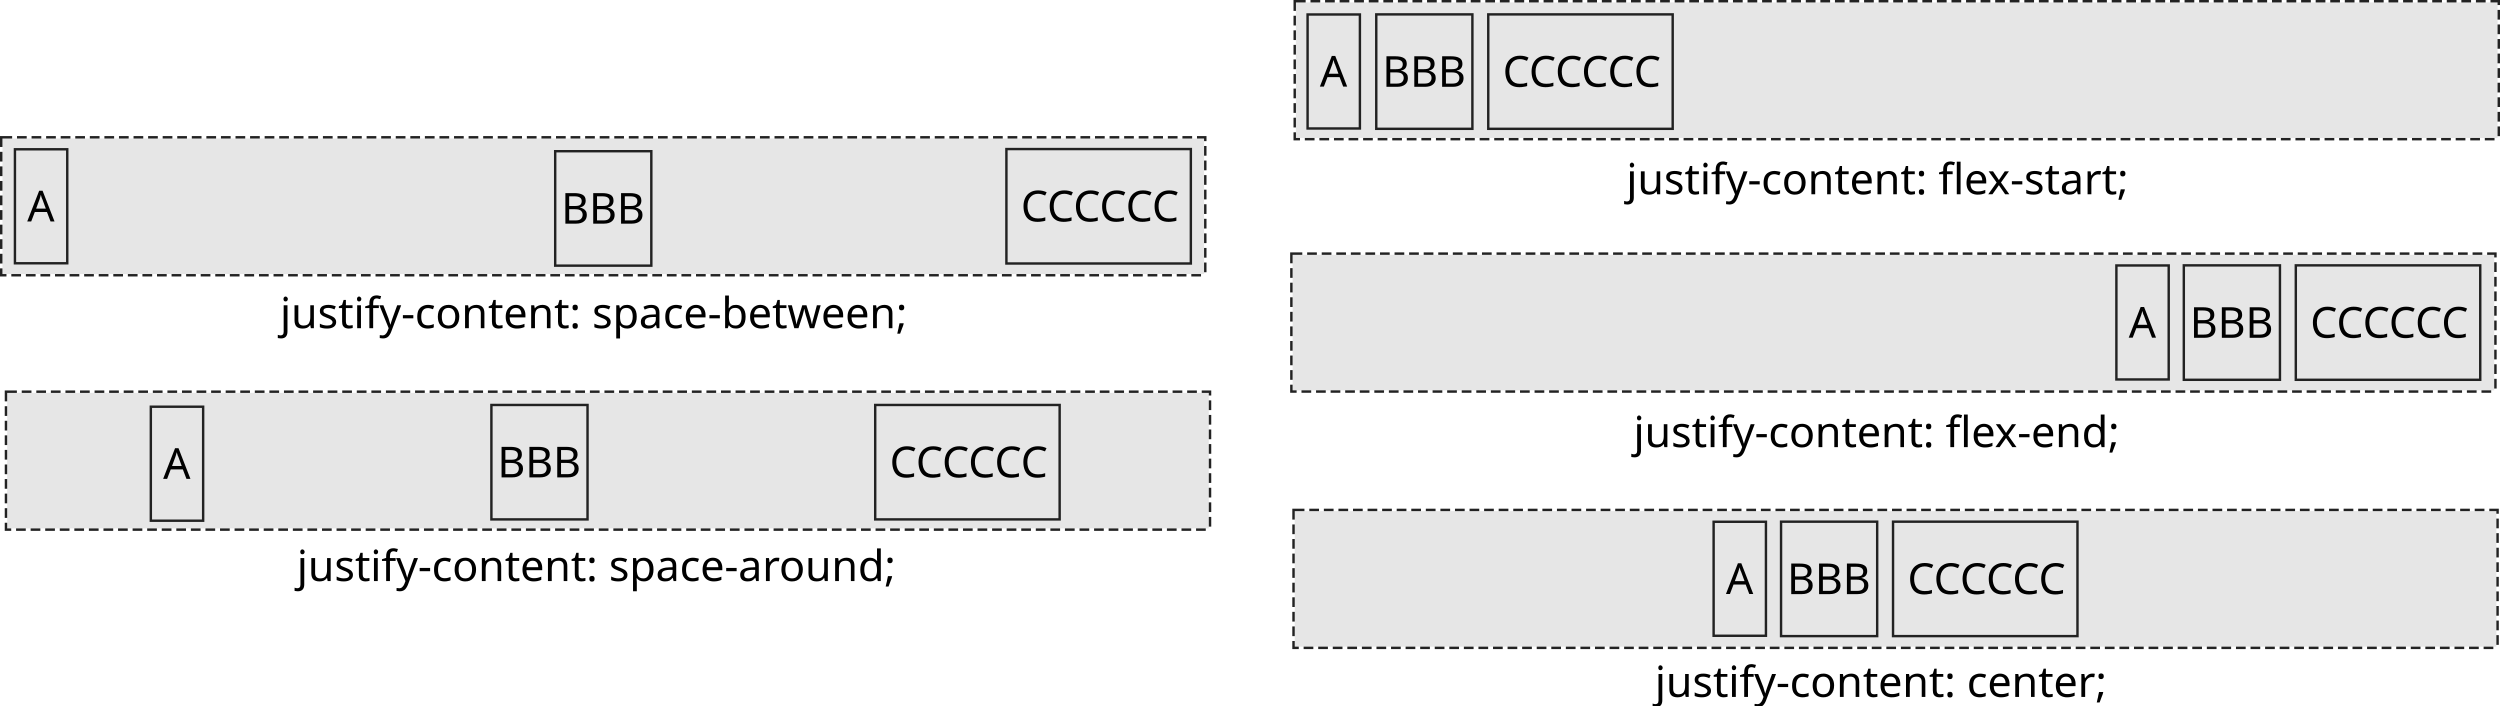
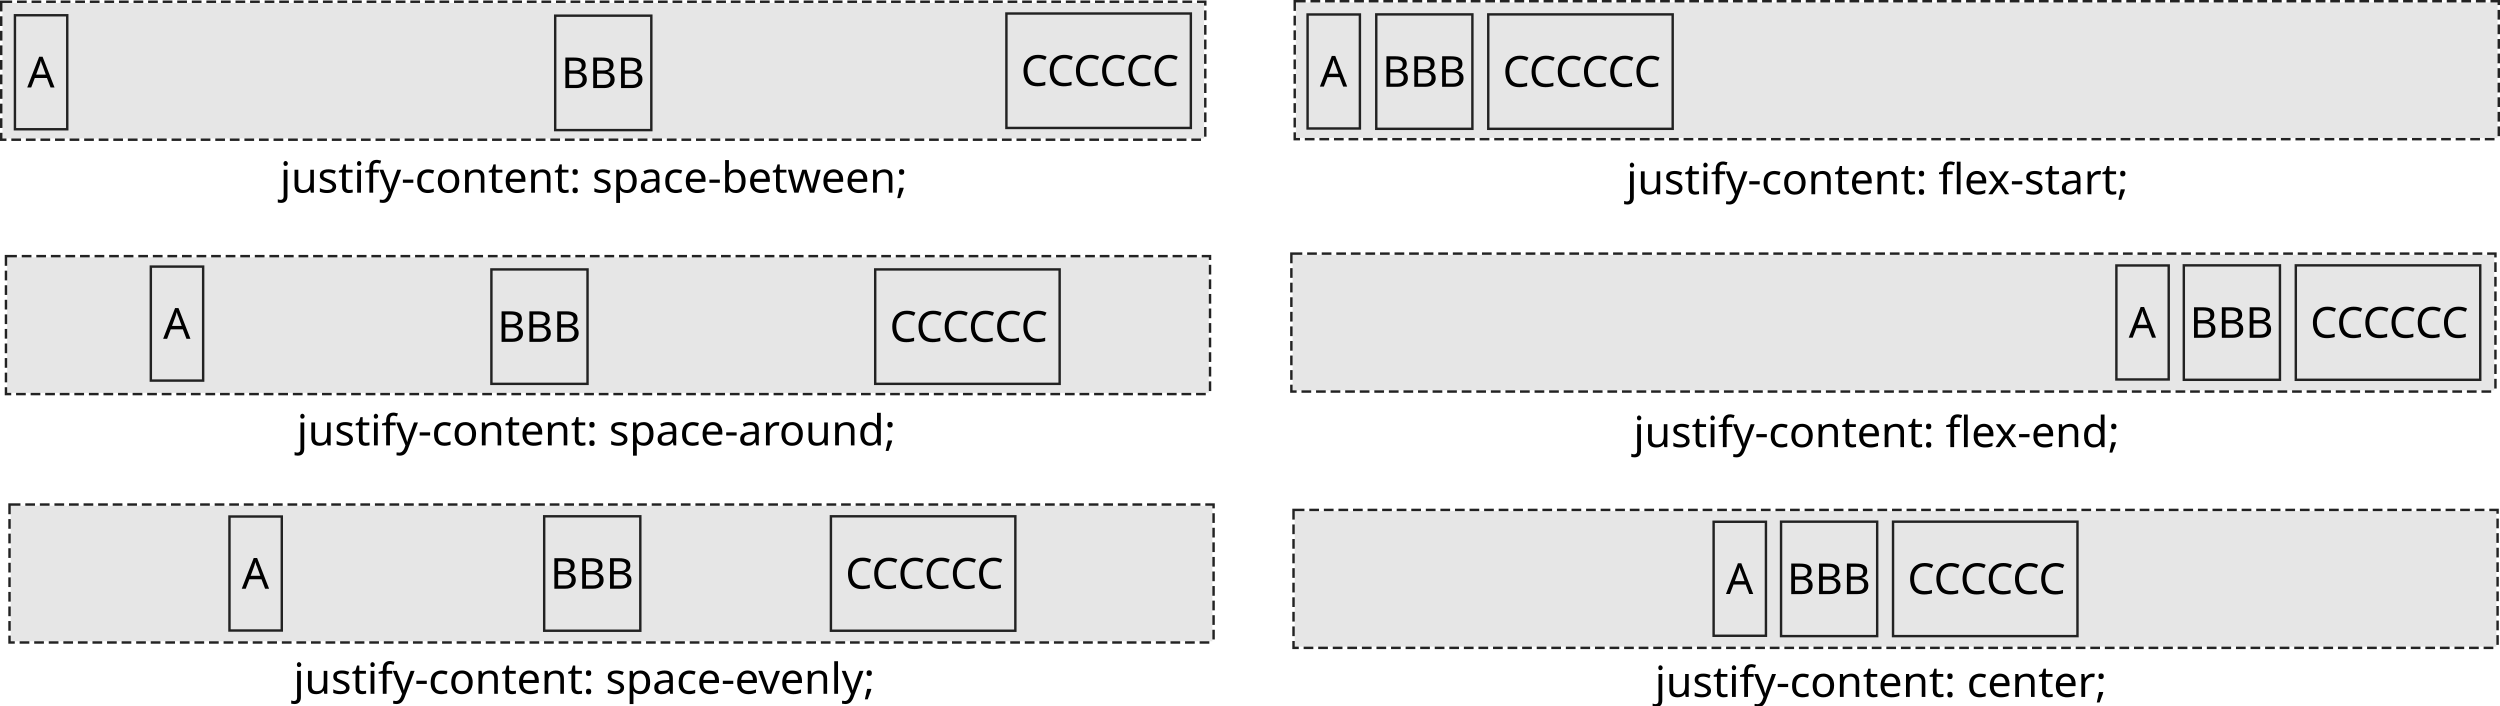
<svg xmlns="http://www.w3.org/2000/svg" width="205.934mm" height="58.154mm" viewBox="0 0 205.934 58.154" version="1.1" id="svg42513" xml:space="preserve">
  <defs id="defs42510" />
  <g id="layer1" transform="translate(-61.19532,-159.8952)">
    <rect style="fill:#e6e6e6;fill-opacity:1;stroke:#222222;stroke-width:0.4;stroke-dasharray:0.8, 0.4;stroke-opacity:1;paint-order:markers stroke fill" id="rect42646" width="98.984" height="11.165" x="167.946" y="160.095" />
    <rect style="fill:#e6e6e6;fill-opacity:1;stroke:#222222;stroke-width:0.4;stroke-dasharray:0.8, 0.4;stroke-opacity:1;paint-order:markers stroke fill" id="rect42646-3" width="98.984" height="11.165" x="167.67" y="180.885" />
    <rect style="fill:#e6e6e6;fill-opacity:1;stroke:#222222;stroke-width:0.4;stroke-dasharray:0.8, 0.4;stroke-opacity:1;paint-order:markers stroke fill" id="rect42646-3-8" width="98.984" height="11.165" x="167.847" y="201.998" />
-     <rect style="fill:#e6e6e6;fill-opacity:1;stroke:#222222;stroke-width:0.4;stroke-dasharray:0.8, 0.4;stroke-opacity:1;paint-order:markers stroke fill" id="rect42646-3-8-6" width="98.984" height="11.165" x="61.395" y="171.304" />
-     <rect style="fill:#e6e6e6;fill-opacity:1;stroke:#222222;stroke-width:0.4;stroke-dasharray:0.8, 0.4;stroke-opacity:1;paint-order:markers stroke fill" id="rect42646-3-8-6-3" width="98.984" height="11.165" x="61.786" y="192.259" />
-     <g id="g45793">
-       <rect style="fill:#e6e6e6;fill-opacity:1;stroke:#222222;stroke-width:0.4;stroke-dasharray:none;stroke-opacity:1;paint-order:markers stroke fill" id="rect45762" width="4.109" height="9.19" x="169.006" y="161.188" />
-       <text xml:space="preserve" style="font-size:3.528px;line-height:1.25;font-family:Bahnschrift;-inkscape-font-specification:Bahnschrift;stroke-width:0.265" x="169.918" y="167.035" id="text45770">
-         <tspan id="tspan45768" style="stroke-width:0.265" x="169.918" y="167.035">A</tspan>
-       </text>
-       <rect style="fill:#e6e6e6;fill-opacity:1;stroke:#222222;stroke-width:0.4;stroke-dasharray:none;stroke-opacity:1;paint-order:markers stroke fill" id="rect45762-0" width="4.109" height="9.19" x="62.526" y="172.292" />
-       <text xml:space="preserve" style="font-size:3.528px;line-height:1.25;font-family:Bahnschrift;-inkscape-font-specification:Bahnschrift;stroke-width:0.265" x="63.439" y="178.139" id="text45770-2">
-         <tspan id="tspan45768-3" style="stroke-width:0.265" x="63.439" y="178.139">A</tspan>
-       </text>
-       <rect style="fill:#e6e6e6;fill-opacity:1;stroke:#222222;stroke-width:0.4;stroke-dasharray:none;stroke-opacity:1;paint-order:markers stroke fill" id="rect45762-0-0" width="4.109" height="9.19" x="73.72" y="193.498" />
-       <text xml:space="preserve" style="font-size:3.528px;line-height:1.25;font-family:Bahnschrift;-inkscape-font-specification:Bahnschrift;stroke-width:0.265" x="74.632" y="199.345" id="text45770-2-2">
-         <tspan id="tspan45768-3-8" style="stroke-width:0.265" x="74.632" y="199.345">A</tspan>
-       </text>
-     </g>
+     <rect style="fill:#e6e6e6;fill-opacity:1;stroke:#222222;stroke-width:0.4;stroke-dasharray:0.8, 0.4;stroke-opacity:1;paint-order:markers stroke fill" id="rect42646-3-8-6" width="98.984" height="11.165" x="61.395" y="160.139" />
+     <rect style="fill:#e6e6e6;fill-opacity:1;stroke:#222222;stroke-width:0.4;stroke-dasharray:0.8, 0.4;stroke-opacity:1;paint-order:markers stroke fill" id="rect42646-3-8-6-3" width="98.984" height="11.165" x="61.786" y="181.093" />
+     <rect style="fill:#e6e6e6;fill-opacity:1;stroke:#222222;stroke-width:0.4;stroke-dasharray:none;stroke-opacity:1;paint-order:markers stroke fill" id="rect45762" width="4.109" height="9.19" x="169.006" y="161.188" />
+     <text xml:space="preserve" style="font-size:3.528px;line-height:1.25;font-family:Bahnschrift;-inkscape-font-specification:Bahnschrift;stroke-width:0.265" x="169.918" y="167.035" id="text45770">
+       <tspan id="tspan45768" style="stroke-width:0.265" x="169.918" y="167.035">A</tspan>
+     </text>
+     <rect style="fill:#e6e6e6;fill-opacity:1;stroke:#222222;stroke-width:0.4;stroke-dasharray:none;stroke-opacity:1;paint-order:markers stroke fill" id="rect45762-0" width="4.109" height="9.19" x="62.526" y="161.252" />
+     <text xml:space="preserve" style="font-size:3.528px;line-height:1.25;font-family:Bahnschrift;-inkscape-font-specification:Bahnschrift;stroke-width:0.265" x="63.439" y="167.099" id="text45770-2">
+       <tspan id="tspan45768-3" style="stroke-width:0.265" x="63.439" y="167.099">A</tspan>
+     </text>
+     <rect style="fill:#e6e6e6;fill-opacity:1;stroke:#222222;stroke-width:0.4;stroke-dasharray:none;stroke-opacity:1;paint-order:markers stroke fill" id="rect45762-0-0" width="4.109" height="9.19" x="73.72" y="181.956" />
+     <text xml:space="preserve" style="font-size:3.528px;line-height:1.25;font-family:Bahnschrift;-inkscape-font-specification:Bahnschrift;stroke-width:0.265" x="74.632" y="187.803" id="text45770-2-2">
+       <tspan id="tspan45768-3-8" style="stroke-width:0.265" x="74.632" y="187.803">A</tspan>
+     </text>
    <g id="g45788" transform="translate(105.4695,66.88251)">
      <rect style="fill:#e6e6e6;fill-opacity:1;stroke:#222222;stroke-width:0.4;stroke-dasharray:none;stroke-opacity:1;paint-order:markers stroke fill" id="rect45764" width="7.718" height="9.226" x="69.194" y="94.298" />
      <text xml:space="preserve" style="font-size:3.528px;line-height:1.25;font-family:Bahnschrift;-inkscape-font-specification:Bahnschrift;stroke-width:0.265" x="69.589" y="100.164" id="text45774">
        <tspan id="tspan45772" style="stroke-width:0.265" x="69.589" y="100.164">BBB</tspan>
      </text>
    </g>
-     <g id="g46102" transform="translate(2.66129)">
+     <g id="g46102" transform="translate(2.66129,-11.16544)">
      <g id="g45788-3" transform="translate(35.17339,78.15323)">
        <rect style="fill:#e6e6e6;fill-opacity:1;stroke:#222222;stroke-width:0.4;stroke-dasharray:none;stroke-opacity:1;paint-order:markers stroke fill" id="rect45764-3" width="7.718" height="9.226" x="69.194" y="94.298" />
        <text xml:space="preserve" style="font-size:3.528px;line-height:1.25;font-family:Bahnschrift;-inkscape-font-specification:Bahnschrift;stroke-width:0.265" x="69.589" y="100.164" id="text45774-8">
          <tspan id="tspan45772-9" style="stroke-width:0.265" x="69.589" y="100.164">BBB</tspan>
        </text>
      </g>
    </g>
    <g id="g45783" transform="translate(105.4695,66.88251)">
      <rect style="fill:#e6e6e6;fill-opacity:1;stroke:#222222;stroke-width:0.4;stroke-dasharray:none;stroke-opacity:1;paint-order:markers stroke fill" id="rect45766" width="14.992" height="9.226" x="78.419" y="94.298" />
      <text xml:space="preserve" style="font-size:3.528px;line-height:1.25;font-family:Bahnschrift;-inkscape-font-specification:Bahnschrift;stroke-width:0.265" x="79.506" y="100.164" id="text45778">
        <tspan id="tspan45776" style="stroke-width:0.265" x="79.506" y="100.164">CCCCCC</tspan>
      </text>
    </g>
-     <g id="g45783-8" transform="translate(65.77822,77.97581)">
+     <g id="g45783-8" transform="translate(65.77822,66.81036)">
      <rect style="fill:#e6e6e6;fill-opacity:1;stroke:#222222;stroke-width:0.4;stroke-dasharray:none;stroke-opacity:1;paint-order:markers stroke fill" id="rect45766-2" width="14.992" height="9.226" x="78.419" y="94.298" />
      <text xml:space="preserve" style="font-size:3.528px;line-height:1.25;font-family:Bahnschrift;-inkscape-font-specification:Bahnschrift;stroke-width:0.265" x="79.506" y="100.164" id="text45778-5">
        <tspan id="tspan45776-2" style="stroke-width:0.265" x="79.506" y="100.164">CCCCCC</tspan>
      </text>
      <rect style="fill:#e6e6e6;fill-opacity:1;stroke:#222222;stroke-width:0.4;stroke-dasharray:none;stroke-opacity:1;paint-order:markers stroke fill" id="rect45766-2-9" width="14.992" height="9.226" x="67.611" y="115.378" />
      <text xml:space="preserve" style="font-size:3.528px;line-height:1.25;font-family:Bahnschrift;-inkscape-font-specification:Bahnschrift;stroke-width:0.265" x="68.698" y="121.244" id="text45778-5-3">
        <tspan id="tspan45776-2-5" style="stroke-width:0.265" x="68.698" y="121.244">CCCCCC</tspan>
+       </text>
+       <text xml:space="preserve" style="font-size:3.528px;line-height:1.25;font-family:Bahnschrift;-inkscape-font-specification:Bahnschrift;stroke-width:0.265" x="68.295" y="140.253" id="text45778-5-3-2">
+         <tspan id="tspan45776-2-5-6" style="stroke-width:0.265" x="68.295" y="140.253">CCCCCC</tspan>
      </text>
    </g>
    <g id="g45793-8" transform="translate(171.9903,87.55645)">
      <rect style="fill:#e6e6e6;fill-opacity:1;stroke:#222222;stroke-width:0.4;stroke-dasharray:none;stroke-opacity:1;paint-order:markers stroke fill" id="rect45762-5" width="4.109" height="9.19" x="63.64" y="94.306" />
      <text xml:space="preserve" style="font-size:3.528px;line-height:1.25;font-family:Bahnschrift;-inkscape-font-specification:Bahnschrift;stroke-width:0.265" x="64.553" y="100.153" id="text45770-1">
        <tspan id="tspan45768-0" style="stroke-width:0.265" x="64.553" y="100.153">A</tspan>
      </text>
    </g>
    <g id="g45788-0" transform="translate(171.9903,87.55645)">
      <rect style="fill:#e6e6e6;fill-opacity:1;stroke:#222222;stroke-width:0.4;stroke-dasharray:none;stroke-opacity:1;paint-order:markers stroke fill" id="rect45764-8" width="7.718" height="9.226" x="69.194" y="94.298" />
      <text xml:space="preserve" style="font-size:3.528px;line-height:1.25;font-family:Bahnschrift;-inkscape-font-specification:Bahnschrift;stroke-width:0.265" x="69.589" y="100.164" id="text45774-9">
        <tspan id="tspan45772-2" style="stroke-width:0.265" x="69.589" y="100.164">BBB</tspan>
      </text>
    </g>
    <g id="g45783-0" transform="translate(171.9903,87.55645)">
      <rect style="fill:#e6e6e6;fill-opacity:1;stroke:#222222;stroke-width:0.4;stroke-dasharray:none;stroke-opacity:1;paint-order:markers stroke fill" id="rect45766-8" width="14.992" height="9.226" x="78.419" y="94.298" />
      <text xml:space="preserve" style="font-size:3.528px;line-height:1.25;font-family:Bahnschrift;-inkscape-font-specification:Bahnschrift;stroke-width:0.265" x="79.506" y="100.164" id="text45778-4">
        <tspan id="tspan45776-4" style="stroke-width:0.265" x="79.506" y="100.164">CCCCCC</tspan>
      </text>
    </g>
    <g id="g46005" transform="translate(103.4355,51.98387)">
      <g id="g45793-8-7" transform="translate(35.37743,56.68549)">
        <rect style="fill:#e6e6e6;fill-opacity:1;stroke:#222222;stroke-width:0.4;stroke-dasharray:none;stroke-opacity:1;paint-order:markers stroke fill" id="rect45762-5-7" width="4.109" height="9.19" x="63.64" y="94.306" />
        <text xml:space="preserve" style="font-size:3.528px;line-height:1.25;font-family:Bahnschrift;-inkscape-font-specification:Bahnschrift;stroke-width:0.265" x="64.553" y="100.153" id="text45770-1-8">
          <tspan id="tspan45768-0-9" style="stroke-width:0.265" x="64.553" y="100.153">A</tspan>
        </text>
      </g>
      <g id="g45788-0-3" transform="translate(35.37743,56.68549)">
        <rect style="fill:#e6e6e6;fill-opacity:1;stroke:#222222;stroke-width:0.4;stroke-dasharray:none;stroke-opacity:1;paint-order:markers stroke fill" id="rect45764-8-9" width="7.718" height="9.226" x="69.194" y="94.298" />
        <text xml:space="preserve" style="font-size:3.528px;line-height:1.25;font-family:Bahnschrift;-inkscape-font-specification:Bahnschrift;stroke-width:0.265" x="69.589" y="100.164" id="text45774-9-4">
          <tspan id="tspan45772-2-2" style="stroke-width:0.265" x="69.589" y="100.164">BBB</tspan>
        </text>
      </g>
      <g id="g45783-0-7" transform="translate(35.37743,56.68549)">
        <rect style="fill:#e6e6e6;fill-opacity:1;stroke:#222222;stroke-width:0.4;stroke-dasharray:none;stroke-opacity:1;paint-order:markers stroke fill" id="rect45766-8-4" width="14.992" height="9.226" x="78.419" y="94.298" />
        <text xml:space="preserve" style="font-size:3.528px;line-height:1.25;font-family:Bahnschrift;-inkscape-font-specification:Bahnschrift;stroke-width:0.265" x="79.506" y="100.164" id="text45778-4-1">
          <tspan id="tspan45776-4-2" style="stroke-width:0.265" x="79.506" y="100.164">CCCCCC</tspan>
        </text>
      </g>
    </g>
-     <rect style="fill:#e6e6e6;fill-opacity:1;stroke:#222222;stroke-width:0.4;stroke-dasharray:none;stroke-opacity:1;paint-order:markers stroke fill" id="rect45764-3-0" width="7.718" height="9.226" x="101.774" y="193.354" />
-     <text xml:space="preserve" style="font-size:3.528px;line-height:1.25;font-family:Bahnschrift;-inkscape-font-specification:Bahnschrift;stroke-width:0.265" x="102.169" y="199.219" id="text45774-8-5">
-       <tspan id="tspan45772-9-0" style="stroke-width:0.265" x="102.169" y="199.219">BBB</tspan>
+     <rect style="fill:#e6e6e6;fill-opacity:1;stroke:#222222;stroke-width:0.4;stroke-dasharray:none;stroke-opacity:1;paint-order:markers stroke fill" id="rect45764-3-0" width="7.718" height="9.226" x="101.774" y="182.189" />
+     <text xml:space="preserve" style="font-size:3.528px;line-height:1.25;font-family:Bahnschrift;-inkscape-font-specification:Bahnschrift;stroke-width:0.265" x="102.169" y="188.054" id="text45774-8-5">
+       <tspan id="tspan45772-9-0" style="stroke-width:0.265" x="102.169" y="188.054">BBB</tspan>
    </text>
    <text xml:space="preserve" style="font-size:3.528px;line-height:1.25;font-family:Bahnschrift;-inkscape-font-specification:Bahnschrift;stroke-width:0.265" x="195.169" y="175.902" id="text46261">
      <tspan id="tspan46259" style="stroke-width:0.265" x="195.169" y="175.902">justify-content: flex-start;</tspan>
    </text>
    <text xml:space="preserve" style="font-size:3.528px;line-height:1.25;font-family:Bahnschrift;-inkscape-font-specification:Bahnschrift;stroke-width:0.265" x="195.758" y="196.729" id="text46261-1">
      <tspan id="tspan46259-2" style="stroke-width:0.265" x="195.758" y="196.729">justify-content: flex-end;</tspan>
    </text>
    <text xml:space="preserve" style="font-size:3.528px;line-height:1.25;font-family:Bahnschrift;-inkscape-font-specification:Bahnschrift;stroke-width:0.265" x="197.515" y="217.304" id="text46261-4">
      <tspan id="tspan46259-4" style="stroke-width:0.265" x="197.515" y="217.304">justify-content: center;</tspan>
    </text>
-     <text xml:space="preserve" style="font-size:3.528px;line-height:1.25;font-family:Bahnschrift;-inkscape-font-specification:Bahnschrift;stroke-width:0.265" x="84.267" y="186.928" id="text46261-46">
-       <tspan id="tspan46259-5" style="stroke-width:0.265" x="84.267" y="186.928">justify-content: space-between;</tspan>
+     <text xml:space="preserve" style="font-size:3.528px;line-height:1.25;font-family:Bahnschrift;-inkscape-font-specification:Bahnschrift;stroke-width:0.265" x="84.267" y="175.763" id="text46261-46">
+       <tspan id="tspan46259-5" style="stroke-width:0.265" x="84.267" y="175.763">justify-content: space-between;</tspan>
    </text>
-     <text xml:space="preserve" style="font-size:3.528px;line-height:1.25;font-family:Bahnschrift;-inkscape-font-specification:Bahnschrift;stroke-width:0.265" x="85.647" y="207.754" id="text46261-2">
-       <tspan id="tspan46259-7" style="stroke-width:0.265" x="85.647" y="207.754">justify-content: space-around;</tspan>
+     <text xml:space="preserve" style="font-size:3.528px;line-height:1.25;font-family:Bahnschrift;-inkscape-font-specification:Bahnschrift;stroke-width:0.265" x="85.647" y="196.588" id="text46261-2">
+       <tspan id="tspan46259-7" style="stroke-width:0.265" x="85.647" y="196.588">justify-content: space-around;</tspan>
    </text>
+     <rect style="fill:#e6e6e6;fill-opacity:1;stroke:#222222;stroke-width:0.4;stroke-dasharray:0.8, 0.4;stroke-opacity:1;paint-order:markers stroke fill" id="rect42646-3-8-6-3-7" width="98.984" height="11.165" x="62.079" y="201.555" />
+     <g id="g686" transform="translate(6.754581,0.1254201)">
+       <rect style="fill:#e6e6e6;fill-opacity:1;stroke:#222222;stroke-width:0.4;stroke-dasharray:none;stroke-opacity:1;paint-order:markers stroke fill" id="rect45762-0-0-4" width="4.109" height="9.19" x="73.443" y="202.417" />
+       <text xml:space="preserve" style="font-size:3.528px;line-height:1.25;font-family:Bahnschrift;-inkscape-font-specification:Bahnschrift;stroke-width:0.265" x="74.355" y="208.264" id="text45770-2-2-1">
+         <tspan id="tspan45768-3-8-4" style="stroke-width:0.265" x="74.355" y="208.264">A</tspan>
+       </text>
+     </g>
+     <g id="g691" transform="translate(4.625837,-0.1254721)">
+       <rect style="fill:#e6e6e6;fill-opacity:1;stroke:#222222;stroke-width:0.4;stroke-dasharray:none;stroke-opacity:1;paint-order:markers stroke fill" id="rect45764-3-0-0" width="7.718" height="9.226" x="101.496" y="202.65" />
+       <text xml:space="preserve" style="font-size:3.528px;line-height:1.25;font-family:Bahnschrift;-inkscape-font-specification:Bahnschrift;stroke-width:0.265" x="101.892" y="208.515" id="text45774-8-5-2">
+         <tspan id="tspan45772-9-0-8" style="stroke-width:0.265" x="101.892" y="208.515">BBB</tspan>
+       </text>
+     </g>
+     <text xml:space="preserve" style="font-size:3.528px;line-height:1.25;font-family:Bahnschrift;-inkscape-font-specification:Bahnschrift;stroke-width:0.265" x="85.37" y="217.05" id="text46261-2-5">
+       <tspan id="tspan46259-7-7" style="stroke-width:0.265" x="85.37" y="217.05">justify-content: space-evenly;</tspan>
+     </text>
+     <g id="g696" transform="translate(1.868025,-0.05309963)">
+       <rect style="fill:#e6e6e6;fill-opacity:1;stroke:#222222;stroke-width:0.4;stroke-dasharray:none;stroke-opacity:1;paint-order:markers stroke fill" id="rect45766-2-9-2" width="14.992" height="9.226" x="127.873" y="202.578" />
+       <text xml:space="preserve" style="font-size:3.528px;line-height:1.25;font-family:Bahnschrift;-inkscape-font-specification:Bahnschrift;stroke-width:0.265" x="128.959" y="208.443" id="text45778-5-3-3">
+         <tspan id="tspan45776-2-5-1" style="stroke-width:0.265" x="128.959" y="208.443">CCCCCC</tspan>
+       </text>
+     </g>
  </g>
</svg>
